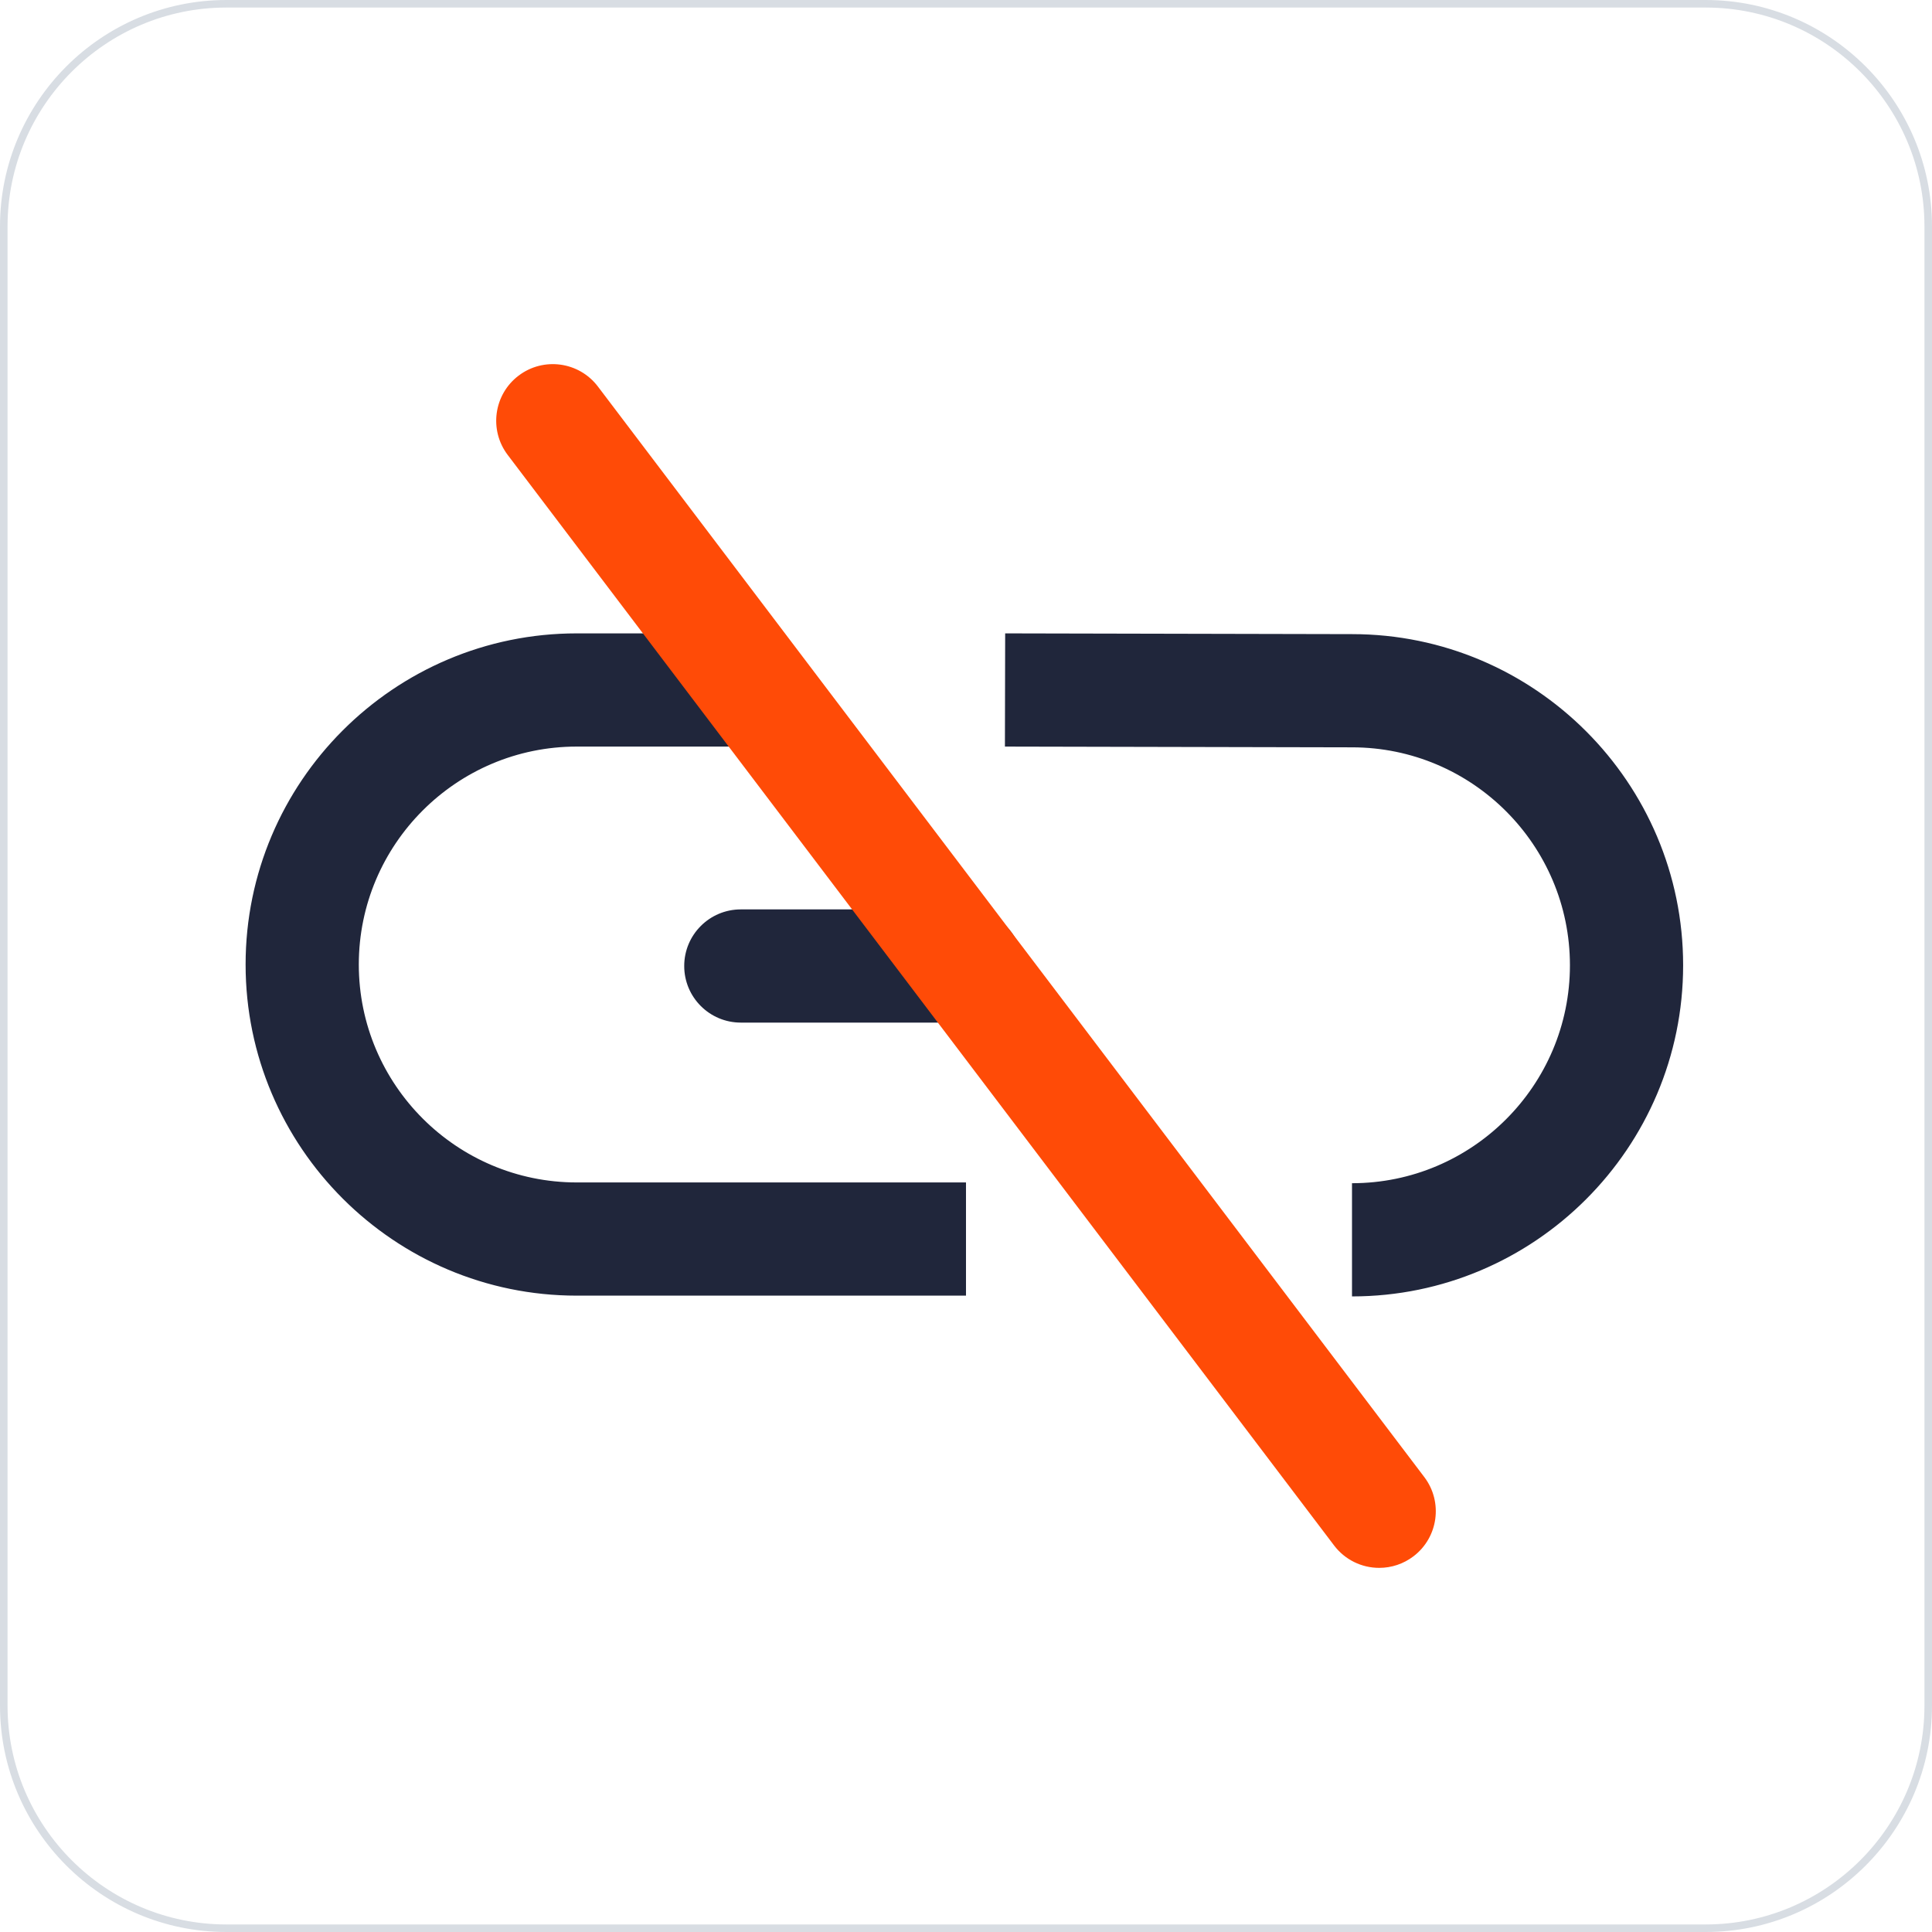
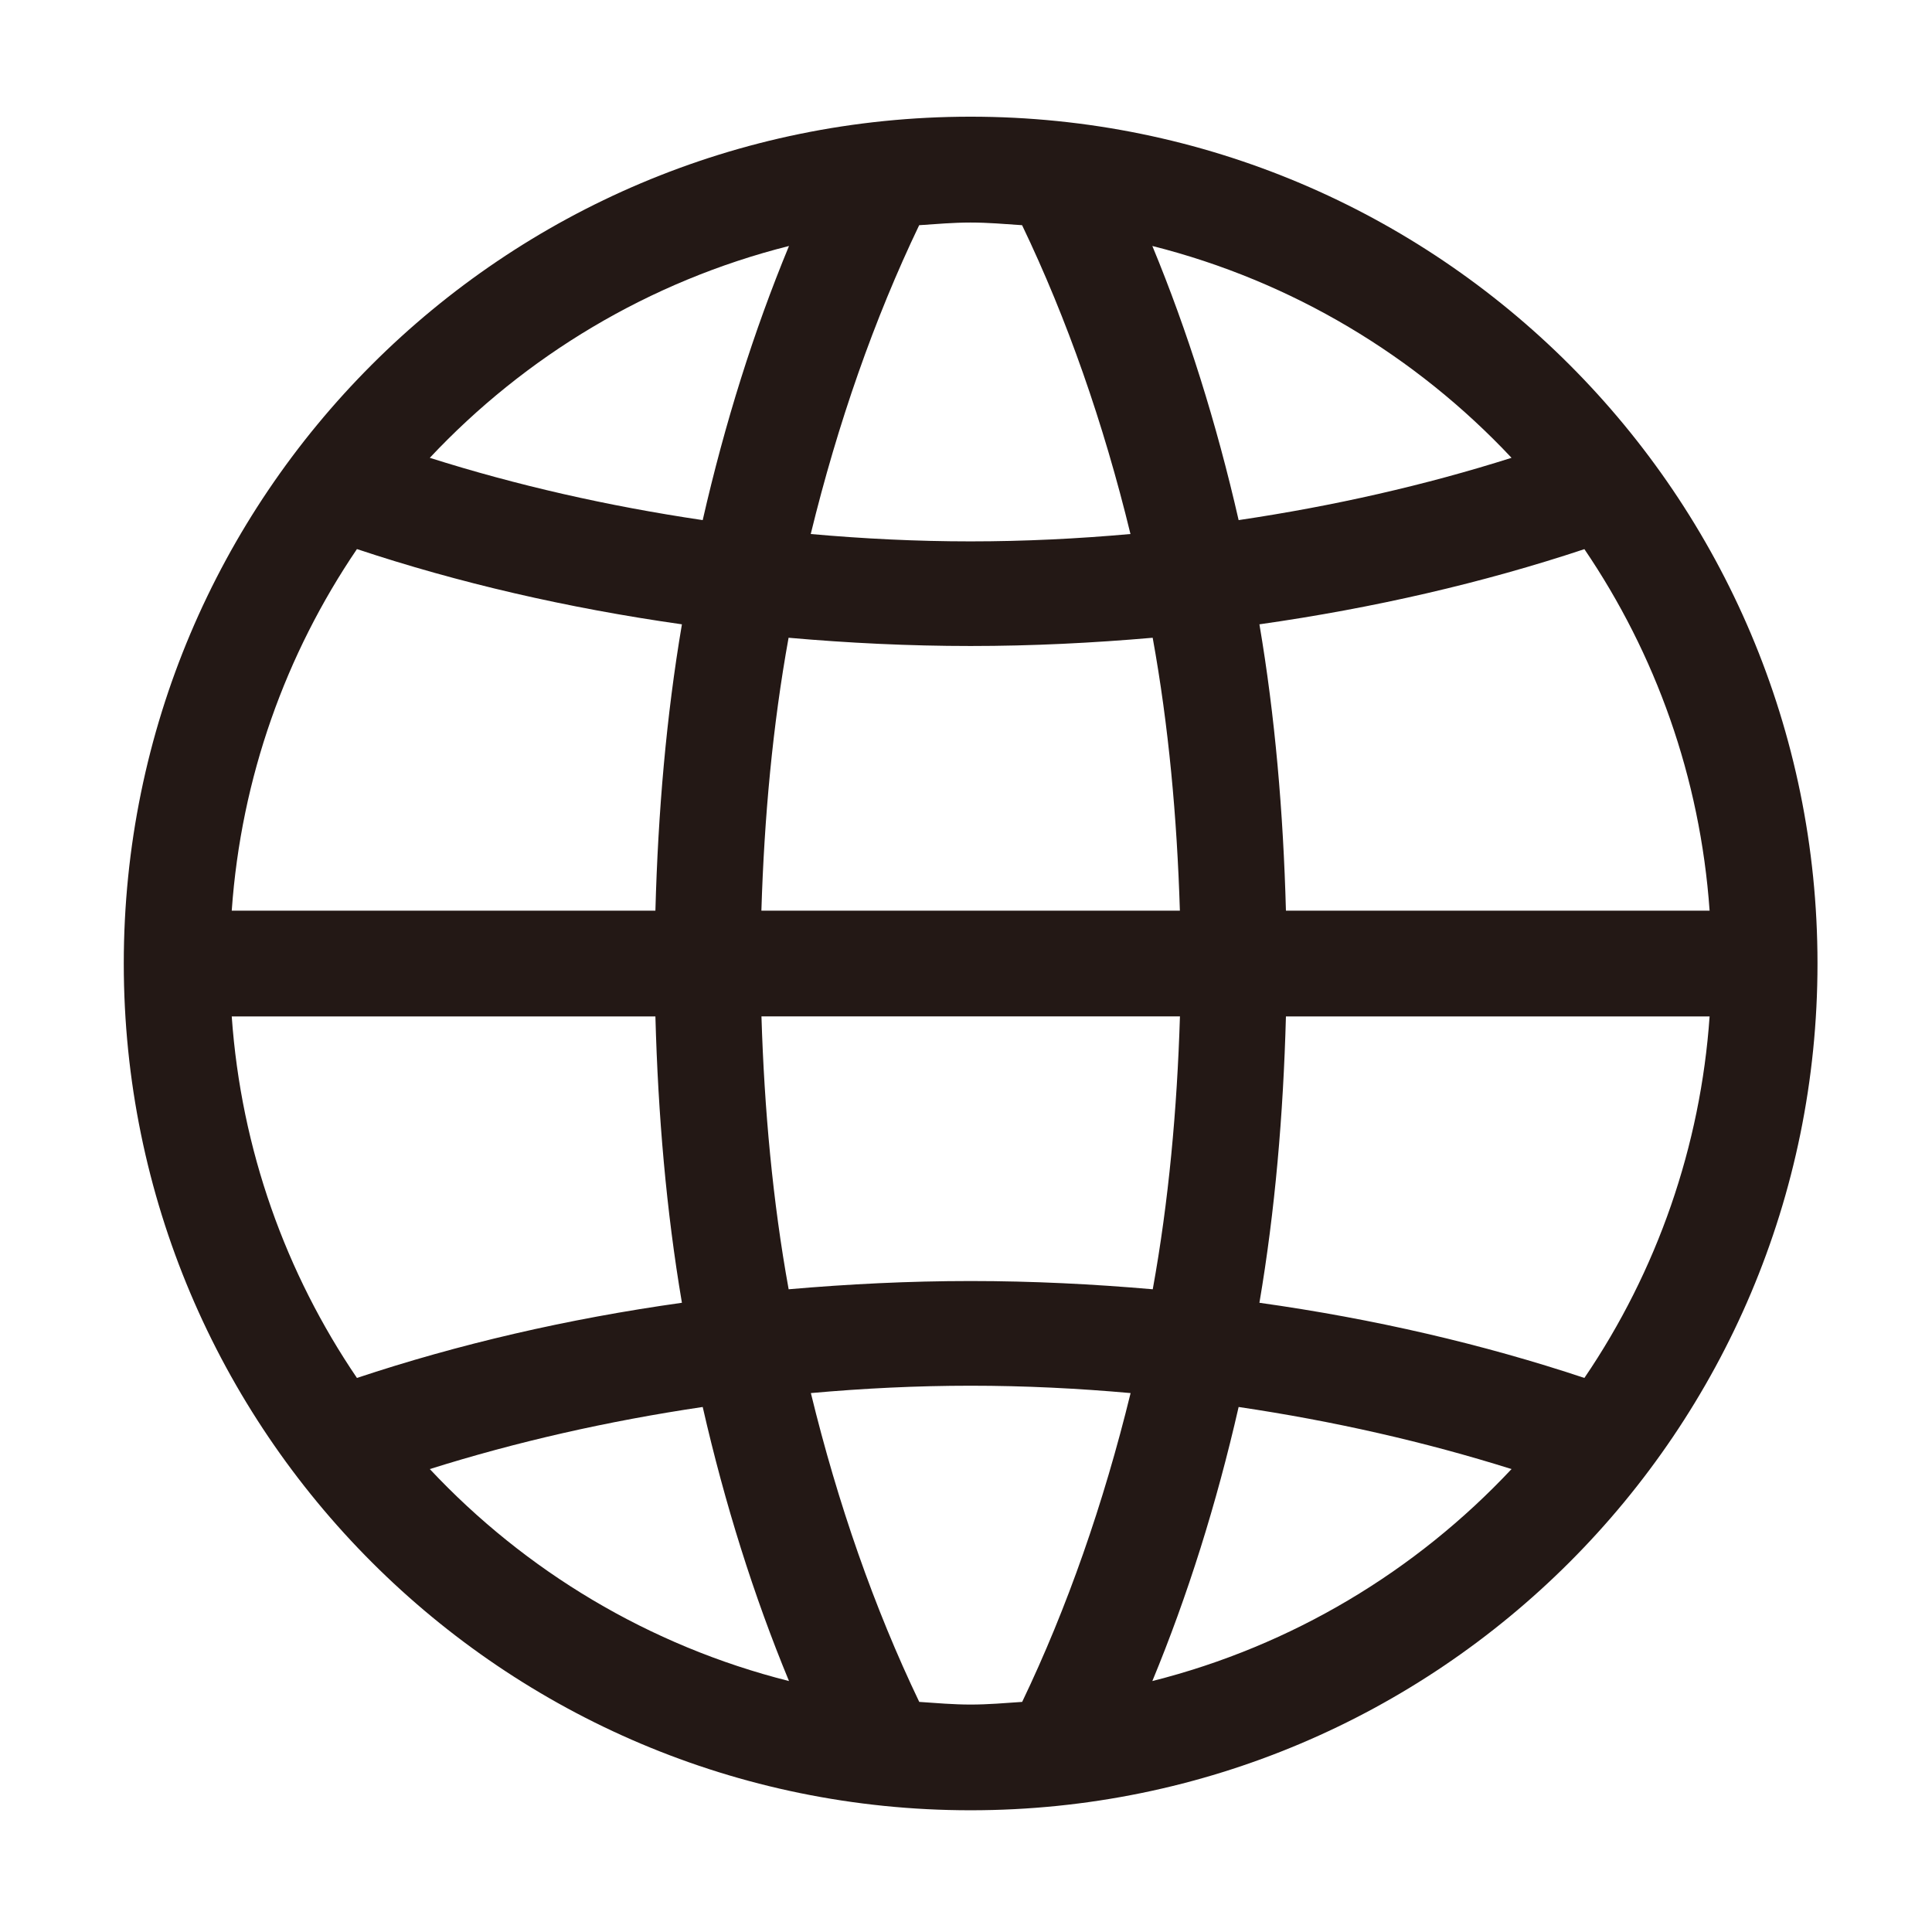
- <svg xmlns="http://www.w3.org/2000/svg" t="1687367397997" class="icon" viewBox="0 0 1024 1024" version="1.1" p-id="1519" width="16" height="16">
-   <path d="M904 1024H120c-66.168 0-120-53.832-120-120V120C0 53.832 53.832 0 120 0h784c66.168 0 120 53.832 120 120v784c0 66.168-53.832 120-120 120zM120 4C56.038 4 4 56.038 4 120v784c0 63.962 52.038 116 116 116h784c63.962 0 116-52.038 116-116V120c0-63.962-52.038-116-116-116H120z" fill="#D8DDE3" p-id="1520" />
-   <path d="M511.996 686.718H305.682c-96.776 0-175.508-78.732-175.508-175.508 0-96.776 78.732-175.508 175.508-175.508h80.94v60h-80.94c-63.692 0-115.508 51.816-115.508 115.508 0 63.692 51.816 115.508 115.508 115.508h206.314v60zM716.588 687.126v-60c63.692 0 115.508-51.816 115.508-115.506 0-63.702-51.816-115.518-115.508-115.518l-183.958-0.4 0.128-60 183.892 0.4c96.71 0 175.444 78.732 175.444 175.508 0.002 96.782-78.73 175.516-175.506 175.516z" fill="#20263B" p-id="1521" />
-   <path d="M512 542h-119.35c-16.568 0-30-13.432-30-30s13.432-30 30-30H512c16.568 0 30 13.432 30 30s-13.432 30-30 30z" fill="#20263B" p-id="1522" />
-   <path d="M731.024 831.002a29.954 29.954 0 0 1-23.934-11.882l-438-578c-10.006-13.206-7.414-32.022 5.792-42.03s32.022-7.414 42.03 5.792l438 578c10.008 13.206 7.414 32.024-5.792 42.03a29.886 29.886 0 0 1-18.096 6.09z" fill="#FF4B07" p-id="1523" />
+ <svg xmlns="http://www.w3.org/2000/svg" t="1687368169223" class="icon" viewBox="0 0 1024 1024" version="1.1" p-id="47366" width="16" height="16">
+   <path d="M514.42 959.481c-247.854 0-448.817-200.964-448.817-448.817 0-247.926 200.964-448.817 448.817-448.817 247.926 0 448.89 200.891 448.89 448.817 0.036 247.854-200.927 448.817-448.89 448.817z m325.342-229.141a388.857 388.857 0 0 0 66.362-191.607h-224.553c-1.409 52.237-5.78 103.101-14.053 151.761 60.762 8.526 118.526 21.964 172.244 39.846z m-436.174-191.643c1.517 49.383 5.961 98.043 14.414 144.645 31.573-2.746 63.688-4.371 96.454-4.371 32.838 0 64.953 1.626 96.526 4.371 8.453-46.601 12.897-95.298 14.414-144.645h-221.808z m221.772-56.03c-1.517-49.455-5.961-98.043-14.414-144.645-31.573 2.746-63.688 4.371-96.526 4.371-32.729 0-64.844-1.59-96.454-4.371-8.453 46.637-12.897 95.189-14.414 144.645h221.808z m175.784 295.972c-45.807-14.414-94.214-25.432-144.645-32.91-11.741 51.406-27.058 100.175-45.734 145.259 74.129-18.677 139.768-58.342 190.379-112.349z m-313.926 123.403c9.067 0.614 18.063 1.409 27.238 1.409 9.248 0 18.243-0.795 27.311-1.409 23.843-49.744 43.133-105.052 57.475-163.682-27.852-2.493-56.138-3.902-84.785-3.902-28.575 0-56.861 1.409-84.677 3.902 14.269 58.595 33.596 113.938 57.439 163.682z m-69.035-11.054c-18.677-45.12-33.994-93.853-45.734-145.259-50.431 7.478-98.838 18.496-144.645 32.91 50.611 54.007 116.25 93.672 190.379 112.349z m-56.752-200.494c-8.273-48.66-12.644-99.561-14.053-151.761H122.825c4.985 70.733 28.719 136.191 66.362 191.607 53.718-17.882 111.482-31.32 172.244-39.846zM189.187 291.023C151.544 346.475 127.81 411.934 122.825 482.666h224.553c1.409-52.237 5.78-103.101 14.053-151.761-60.762-8.634-118.526-22-172.244-39.882z m38.618-48.371c45.807 14.522 94.214 25.54 144.645 33.018 11.741-51.442 27.058-100.175 45.734-145.295-74.129 18.677-139.768 58.342-190.379 112.277z m313.926-123.295c-9.067-0.614-18.063-1.409-27.311-1.409-9.176 0-18.135 0.795-27.238 1.409-23.843 49.744-43.133 104.979-57.475 163.682 27.852 2.493 56.138 3.902 84.677 3.902 28.647 0 56.933-1.409 84.785-3.902-14.269-58.739-33.596-113.974-57.439-163.682z m69.035 11.018c18.677 45.12 33.994 93.853 45.734 145.295 50.431-7.478 98.838-18.496 144.645-33.018-50.611-53.935-116.25-93.6-190.379-112.277z m56.752 200.53c8.273 48.66 12.644 99.561 14.053 151.761h224.553c-4.985-70.733-28.719-136.191-66.362-191.607-53.718 17.846-111.482 31.212-172.244 39.846z" fill="#231815" p-id="47367" />
</svg>
